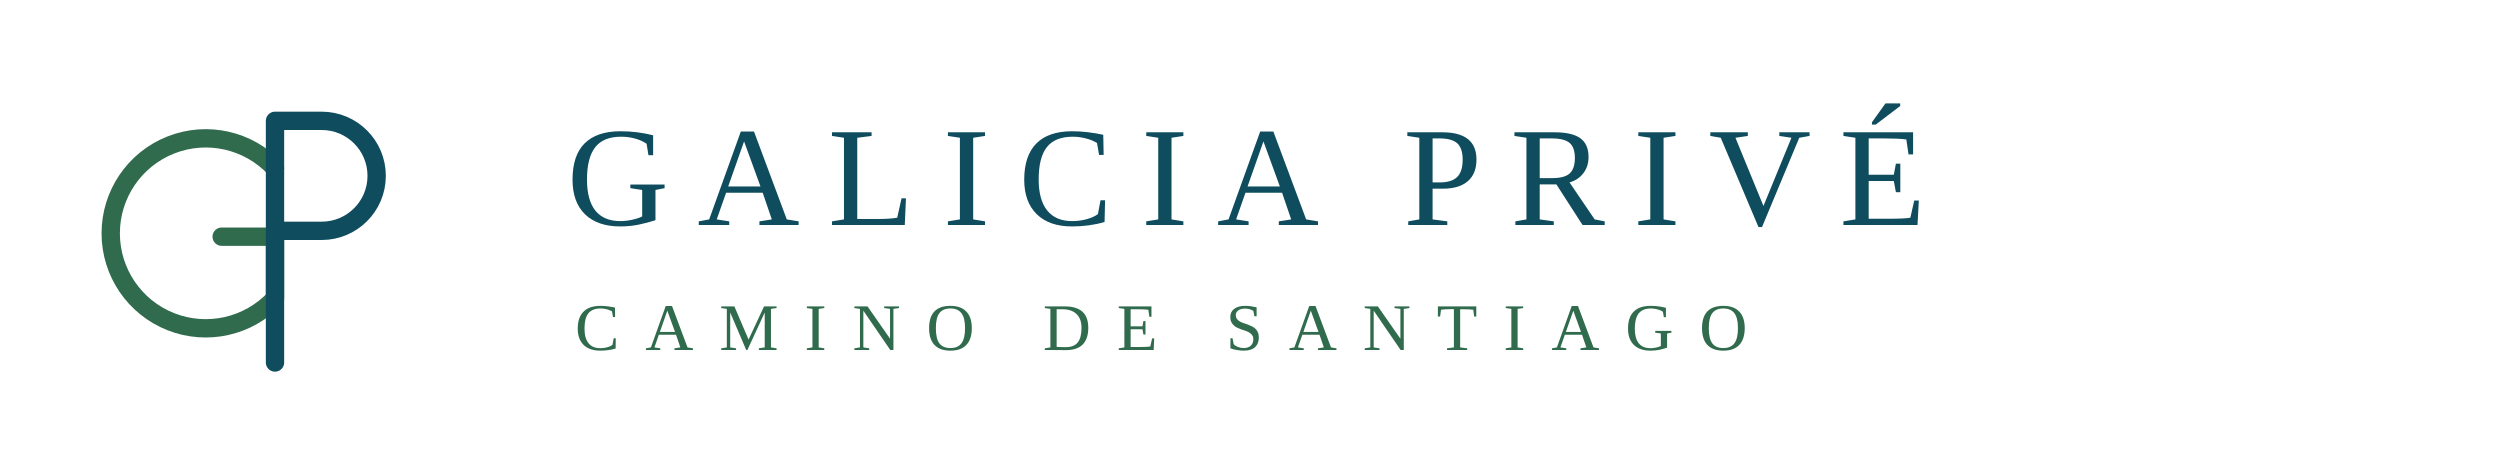
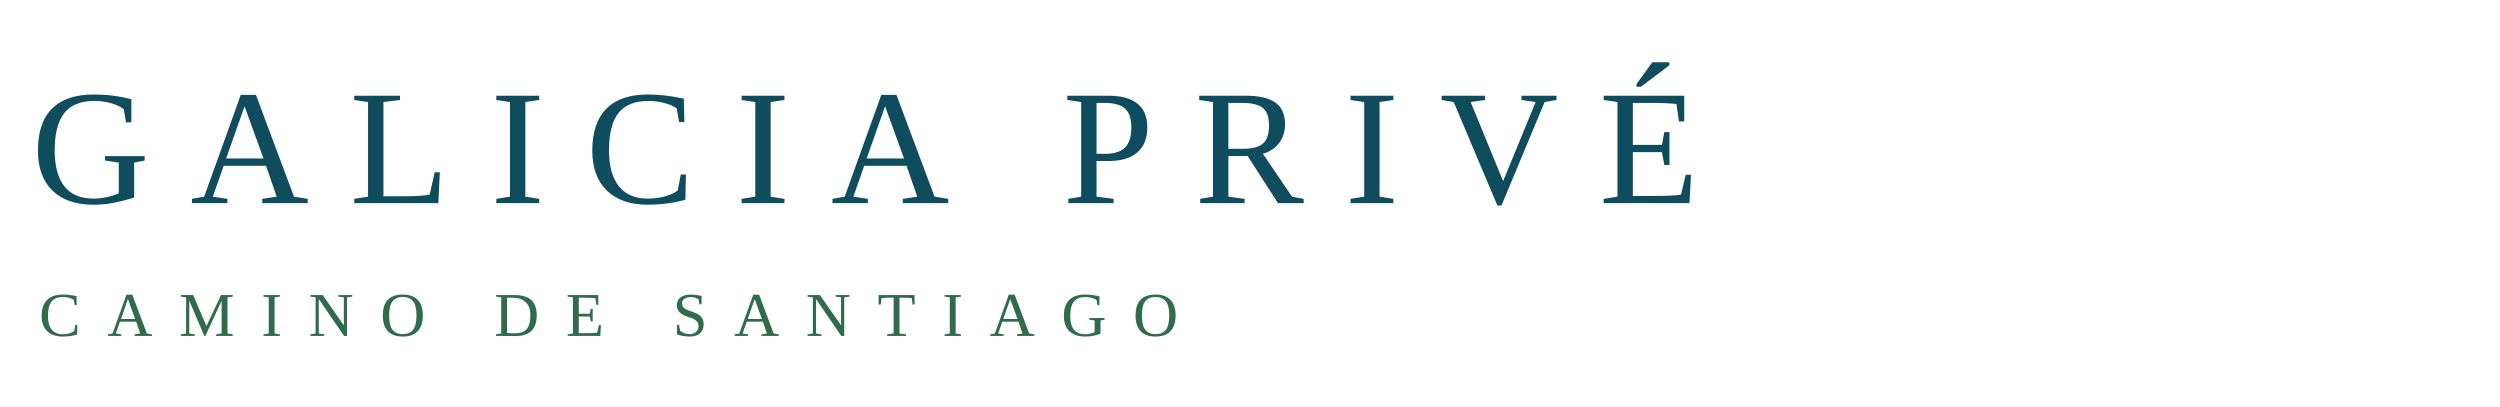
- <svg xmlns="http://www.w3.org/2000/svg" viewBox="0 0 300 56" fill="none" role="img" aria-label="Galicia Privé — Camino de Santiago">
-   <g transform="translate(4, 4)">
-     <path d="M29 16.2A11.4 11.4 0 1 0 29 31.8V24.4h-6.4" stroke="#2F6B4C" stroke-width="2.2" stroke-linecap="round" stroke-linejoin="round" />
-     <path d="M29 39.5V10.5h5.6a6.6 6.6 0 0 1 0 13.2H29" stroke="#0E4C5E" stroke-width="2.2" stroke-linecap="round" stroke-linejoin="round" />
-   </g>
-   <text x="68" y="27" font-family="Georgia, 'Times New Roman', serif" font-size="17" letter-spacing="3.4" fill="#0E4C5E">GALICIA PRIVÉ</text>
-   <text x="69" y="42" font-family="Georgia, 'Times New Roman', serif" font-size="8" letter-spacing="3.1" fill="#2F6B4C">CAMINO DE SANTIAGO</text>
+ <svg xmlns="http://www.w3.org/2000/svg" viewBox="0 0 320 52" fill="none" role="img" aria-label="Galicia Privé — Camino de Santiago">
+   <text x="4" y="26" font-family="Georgia, 'Times New Roman', serif" font-size="21" letter-spacing="5.2" fill="#0E4C5E">GALICIA PRIVÉ</text>
+   <text x="5" y="43" font-family="Georgia, 'Times New Roman', serif" font-size="8" letter-spacing="3.4" fill="#2F6B4C">CAMINO DE SANTIAGO</text>
</svg>
